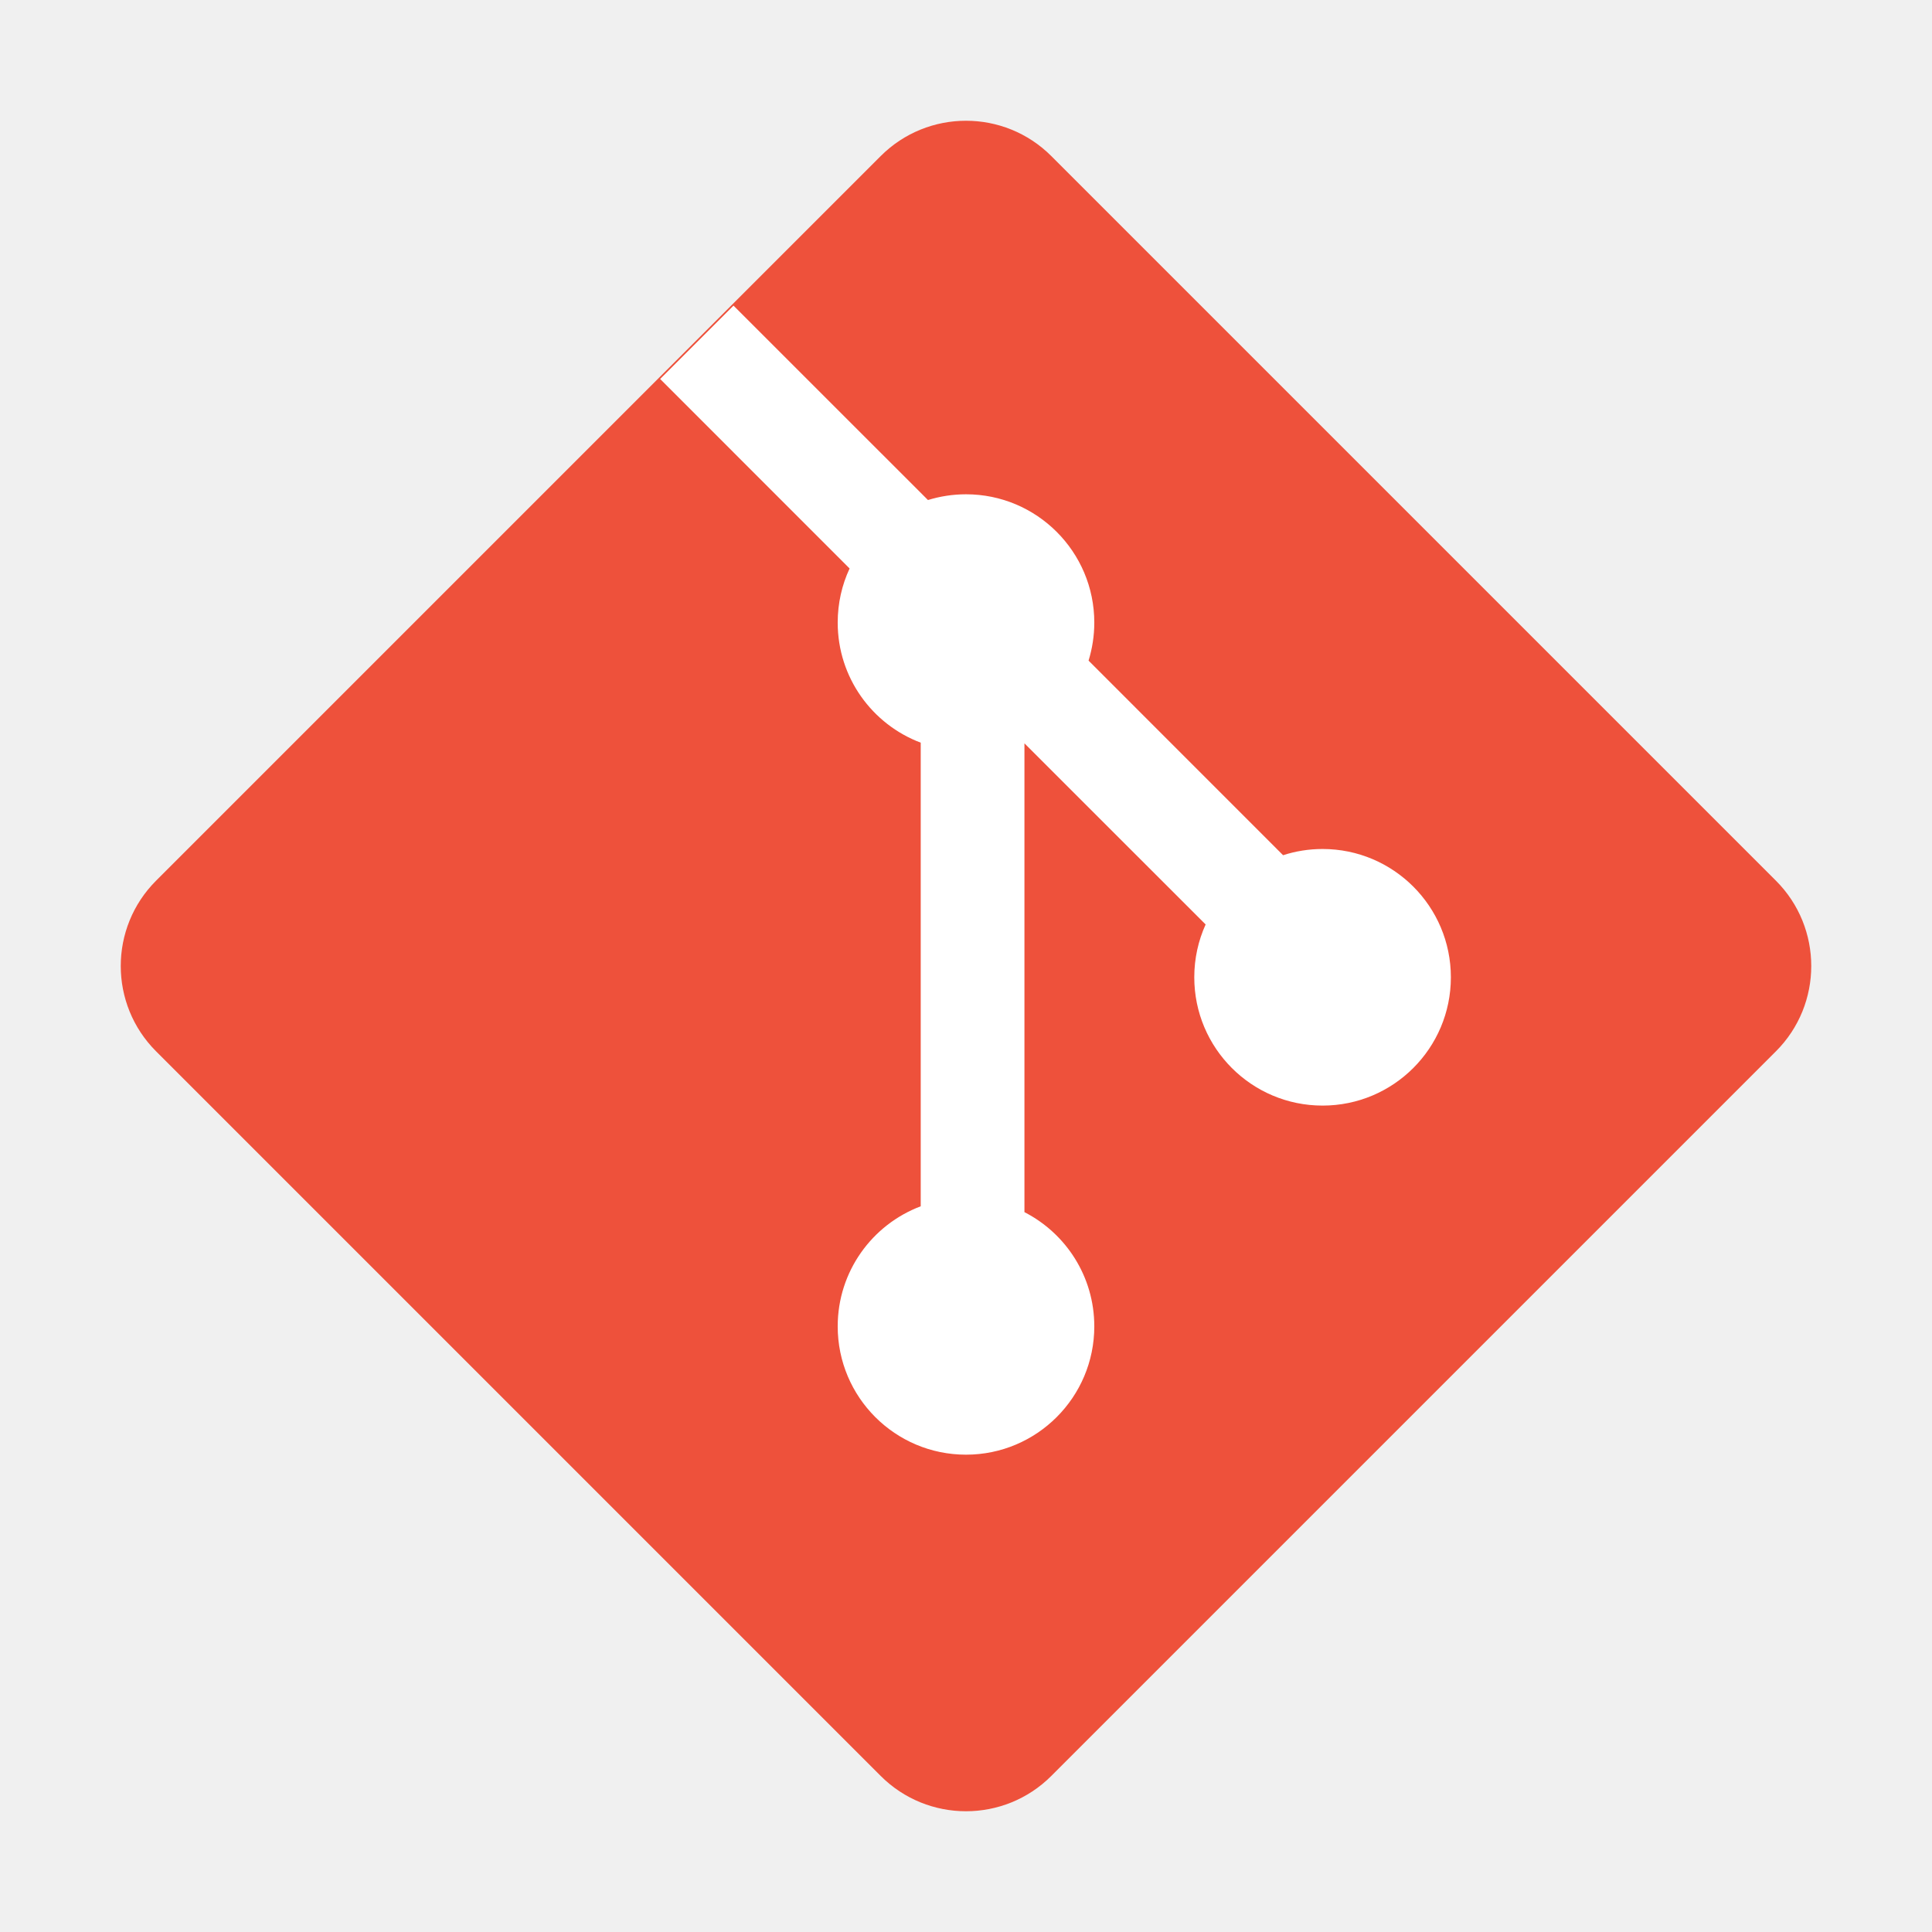
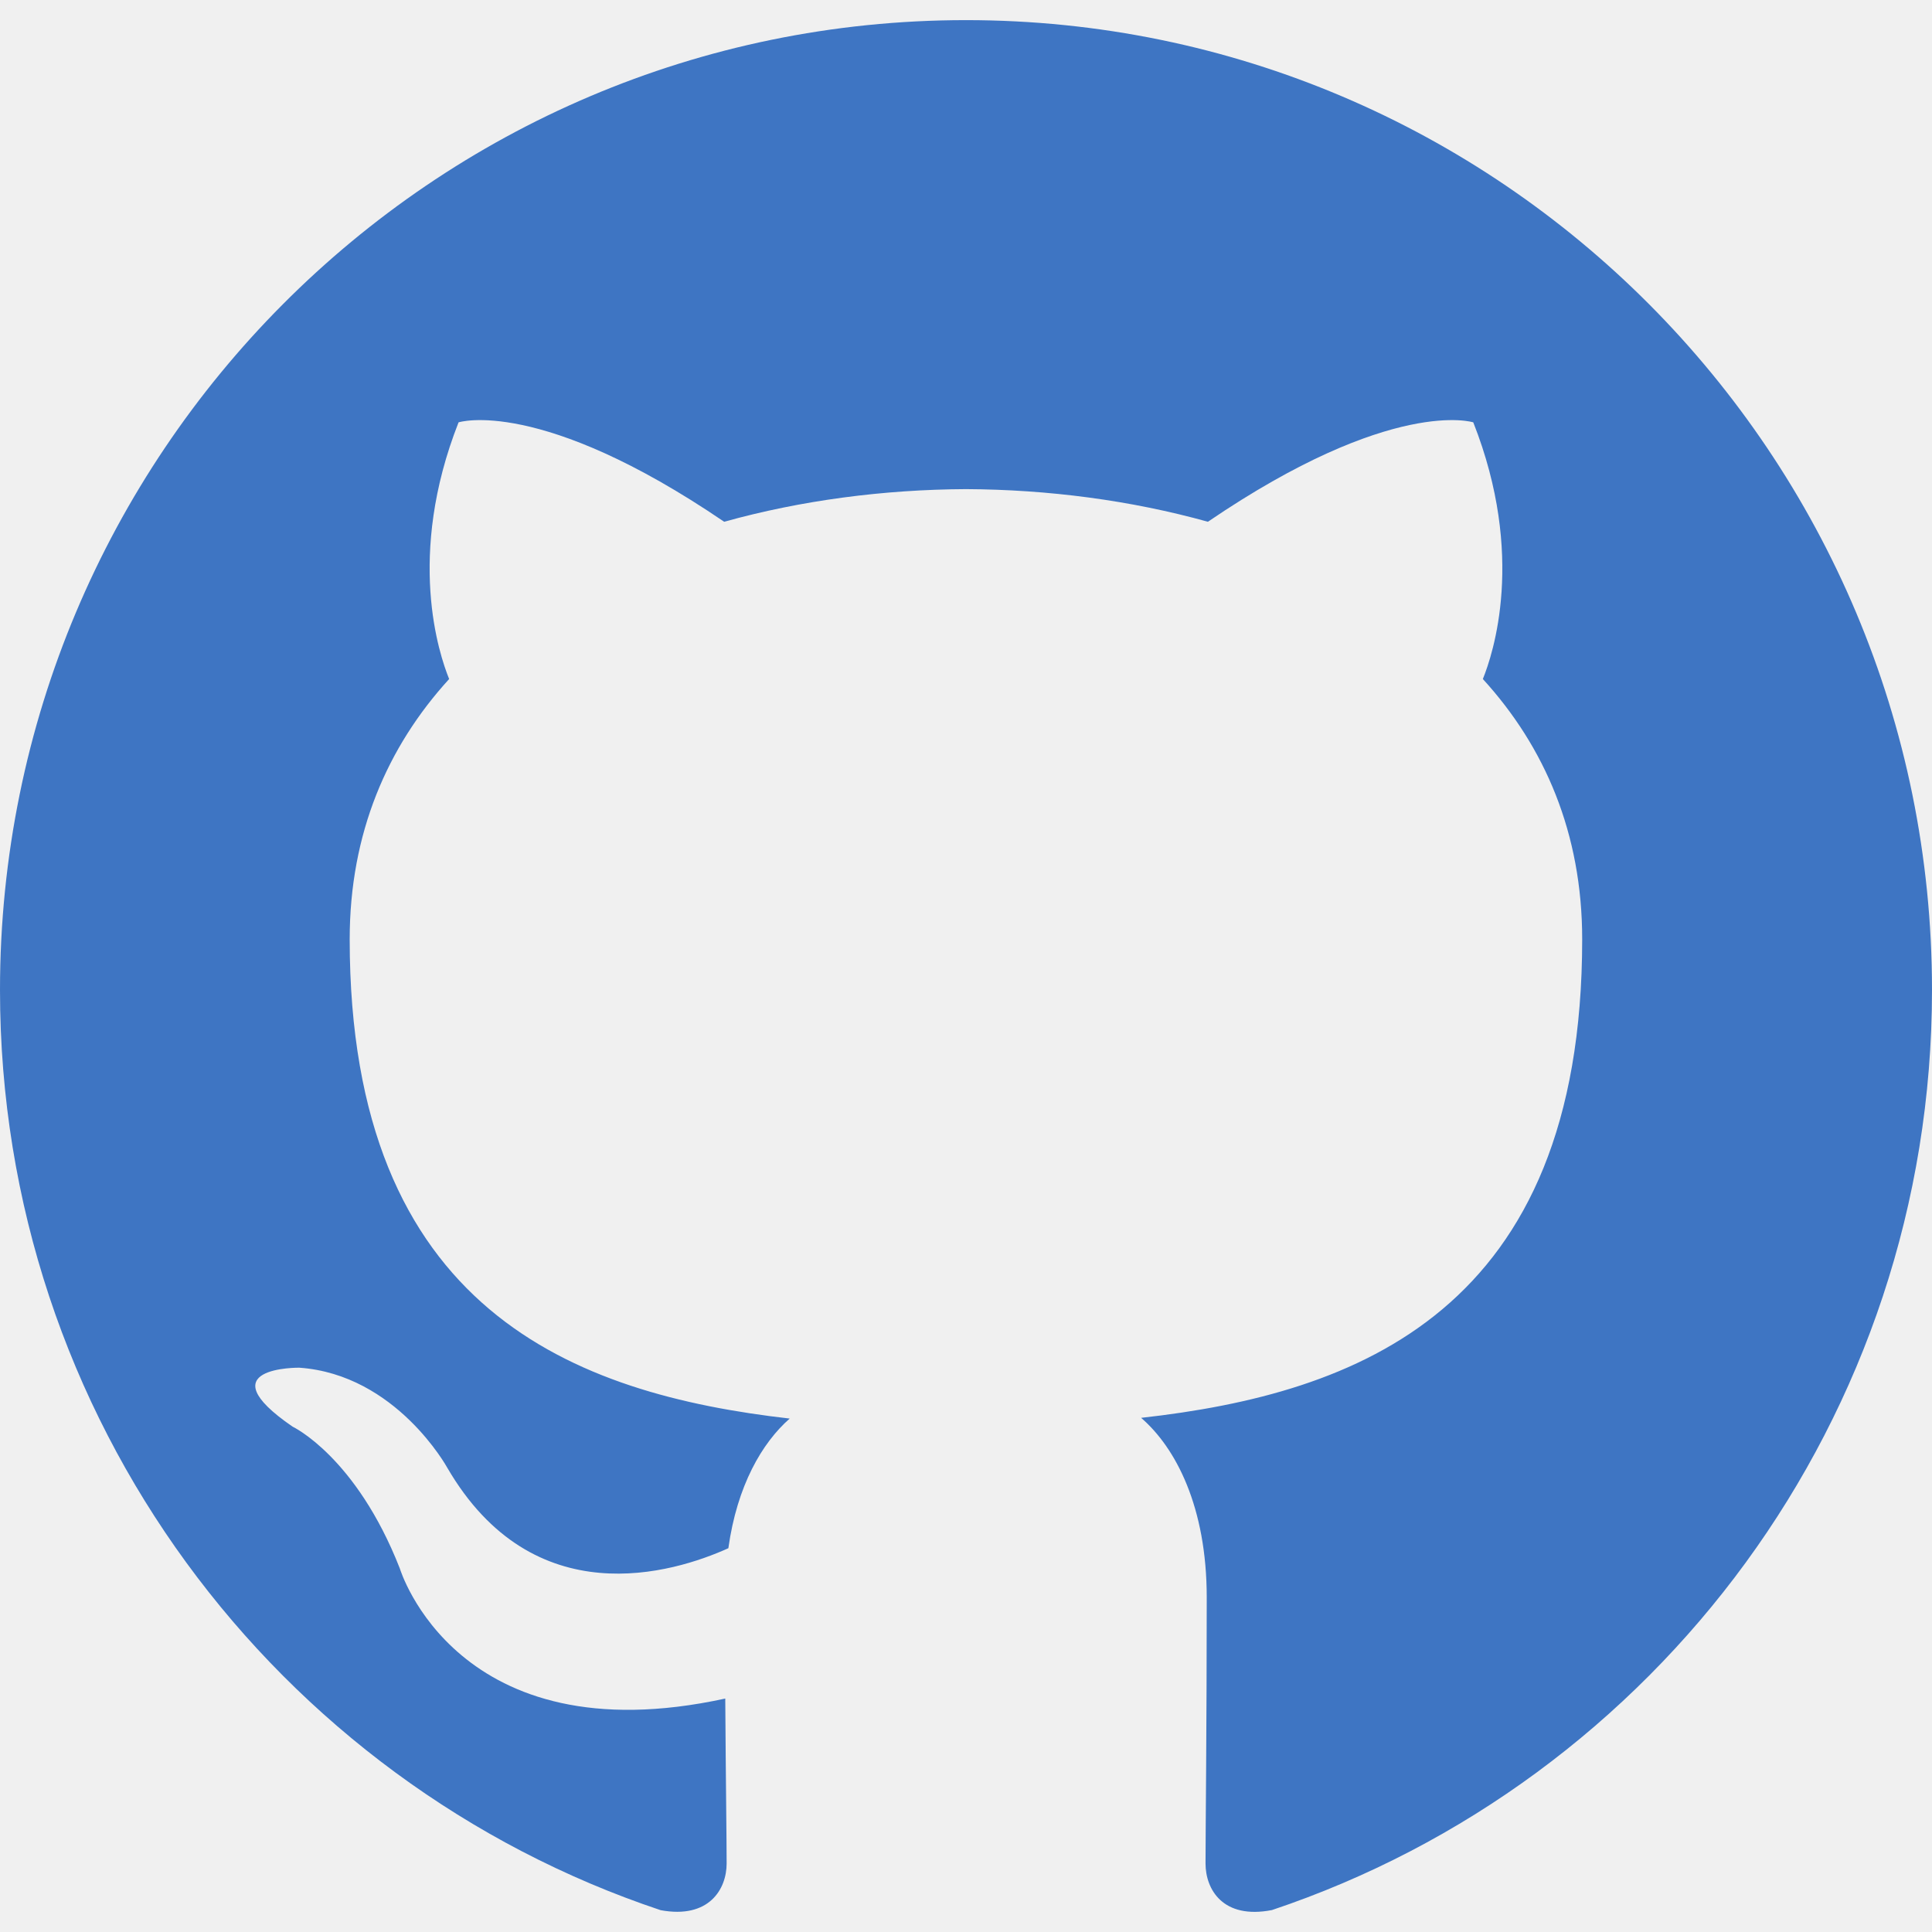
- <svg xmlns="http://www.w3.org/2000/svg" width="800px" height="800px" viewBox="0 0 32 32" fill="none">
-   <path d="M2.585 17.413C1.805 16.633 1.805 15.367 2.585 14.587L14.587 2.585C15.367 1.805 16.633 1.805 17.413 2.585L29.415 14.587C30.195 15.367 30.195 16.633 29.415 17.413L17.413 29.415C16.633 30.195 15.367 30.195 14.587 29.415L2.585 17.413Z" fill="#EE513B" />
-   <path d="M12.149 5.062L10.934 6.277L14.072 9.416C13.945 9.688 13.875 9.992 13.875 10.312C13.875 11.222 14.446 11.998 15.25 12.301V19.98C14.446 20.283 13.875 21.059 13.875 21.969C13.875 23.142 14.826 24.094 16 24.094C17.173 24.094 18.125 23.142 18.125 21.969C18.125 21.144 17.655 20.429 16.968 20.077V12.312L19.969 15.312C19.848 15.579 19.781 15.875 19.781 16.187C19.781 17.361 20.732 18.312 21.906 18.312C23.079 18.312 24.031 17.361 24.031 16.187C24.031 15.014 23.079 14.062 21.906 14.062C21.678 14.062 21.458 14.098 21.252 14.165L18.03 10.942C18.091 10.743 18.125 10.532 18.125 10.312C18.125 9.139 17.173 8.187 16 8.187C15.78 8.187 15.569 8.221 15.37 8.282L12.149 5.062Z" fill="white" />
+ <svg xmlns="http://www.w3.org/2000/svg" width="800px" height="800px" viewBox="0 -0.5 48 48" version="1.1">
+   <defs>
+ 
+ </defs>
+   <g id="Icons" stroke="none" stroke-width="1" fill="none" fill-rule="evenodd">
+     <g id="Color-" transform="translate(-700, -560)" fill="#3E75C3">
+       <path d="M723.999,560 C710.746,560 700,570.787 700,584.097 C700,594.741 706.876,603.772 716.414,606.958 C717.615,607.18 718.053,606.436 718.053,605.797 C718.053,605.225 718.032,603.71 718.019,601.7 C711.343,603.156 709.934,598.469 709.934,598.469 C708.844,595.686 707.27,594.945 707.27,594.945 C705.091,593.45 707.436,593.48 707.436,593.48 C709.843,593.65 711.111,595.963 711.111,595.963 C713.253,599.646 716.728,598.582 718.096,597.965 C718.313,596.408 718.934,595.346 719.62,594.744 C714.29,594.135 708.688,592.069 708.688,582.836 C708.688,580.205 709.622,578.055 711.159,576.37 C710.911,575.76 710.087,573.311 711.393,569.993 C711.393,569.993 713.409,569.346 717.992,572.463 C719.908,571.929 721.96,571.662 724.001,571.652 C726.04,571.662 728.093,571.929 730.01,572.463 C734.591,569.346 736.603,569.993 736.603,569.993 C737.913,573.311 737.089,575.76 736.841,576.37 C738.38,578.055 739.309,580.205 739.309,582.836 C739.309,592.092 733.697,594.129 728.351,594.726 C729.212,595.47 729.981,596.939 729.981,599.188 C729.981,602.409 729.951,605.007 729.951,605.797 C729.951,606.442 730.383,607.192 731.601,606.955 C741.13,603.763 748,594.738 748,584.097 C748,570.787 737.254,560 723.999,560" id="Github">
+ 
+ </path>
+     </g>
+   </g>
</svg>
